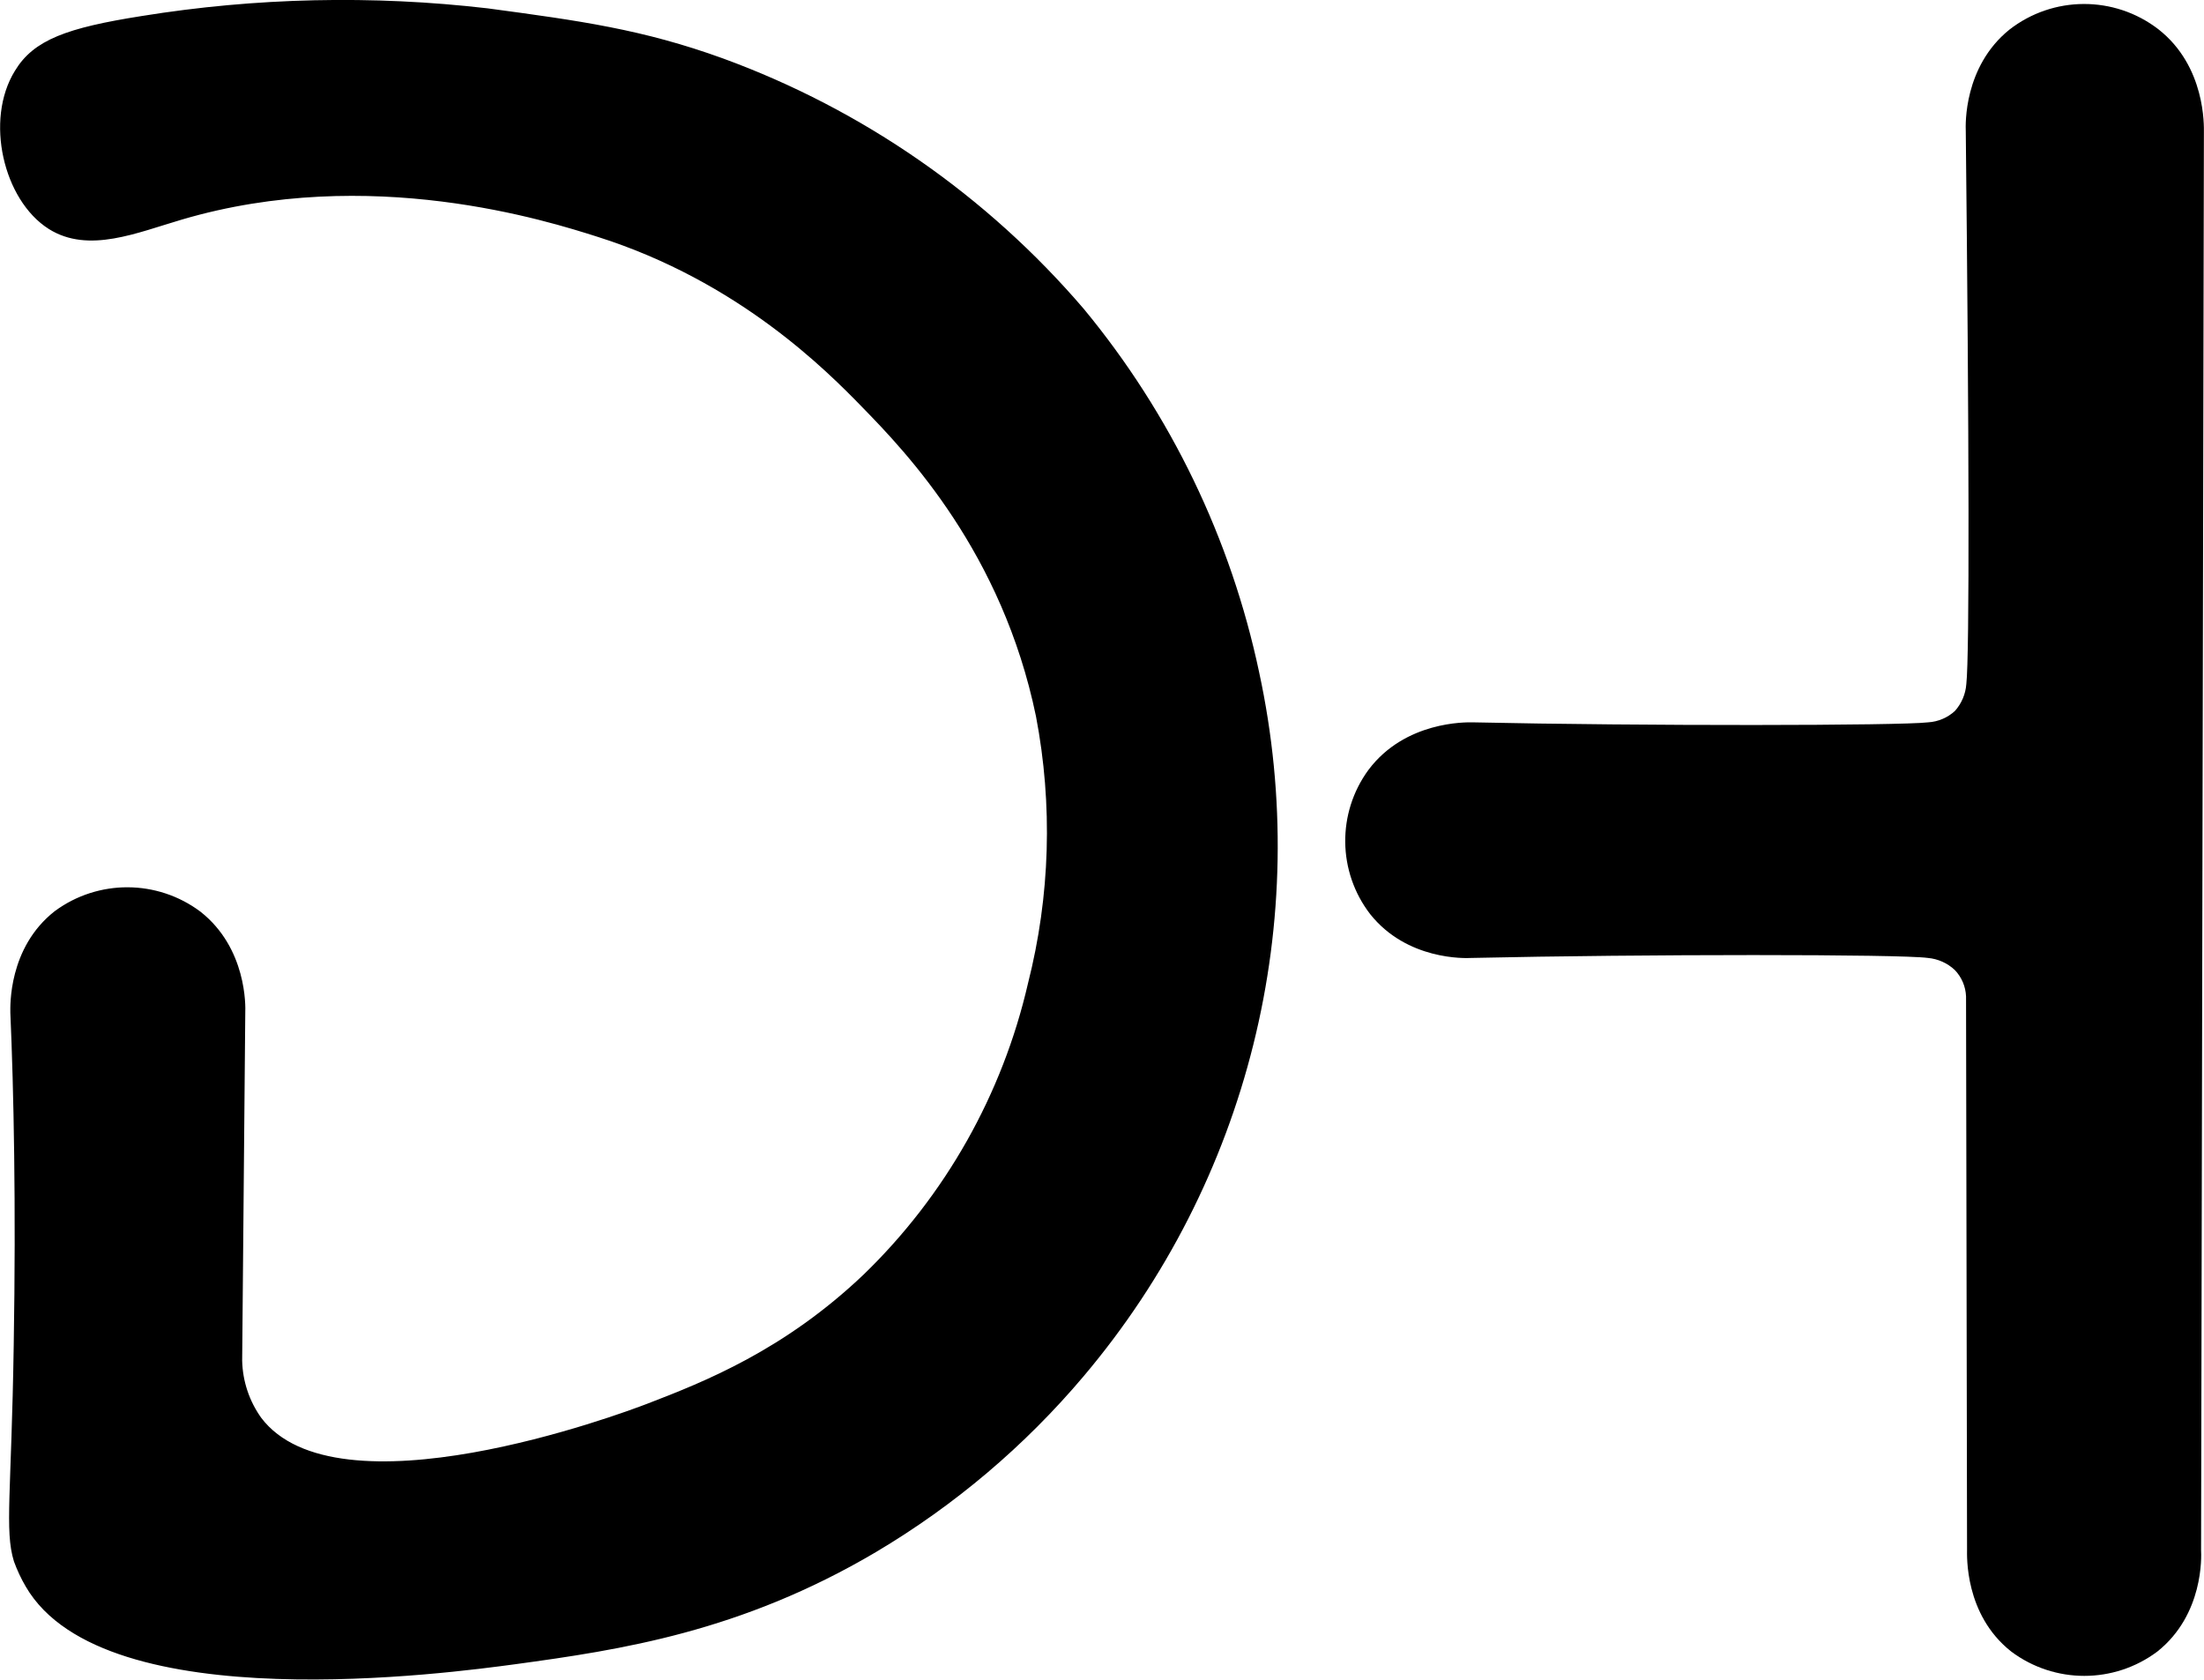
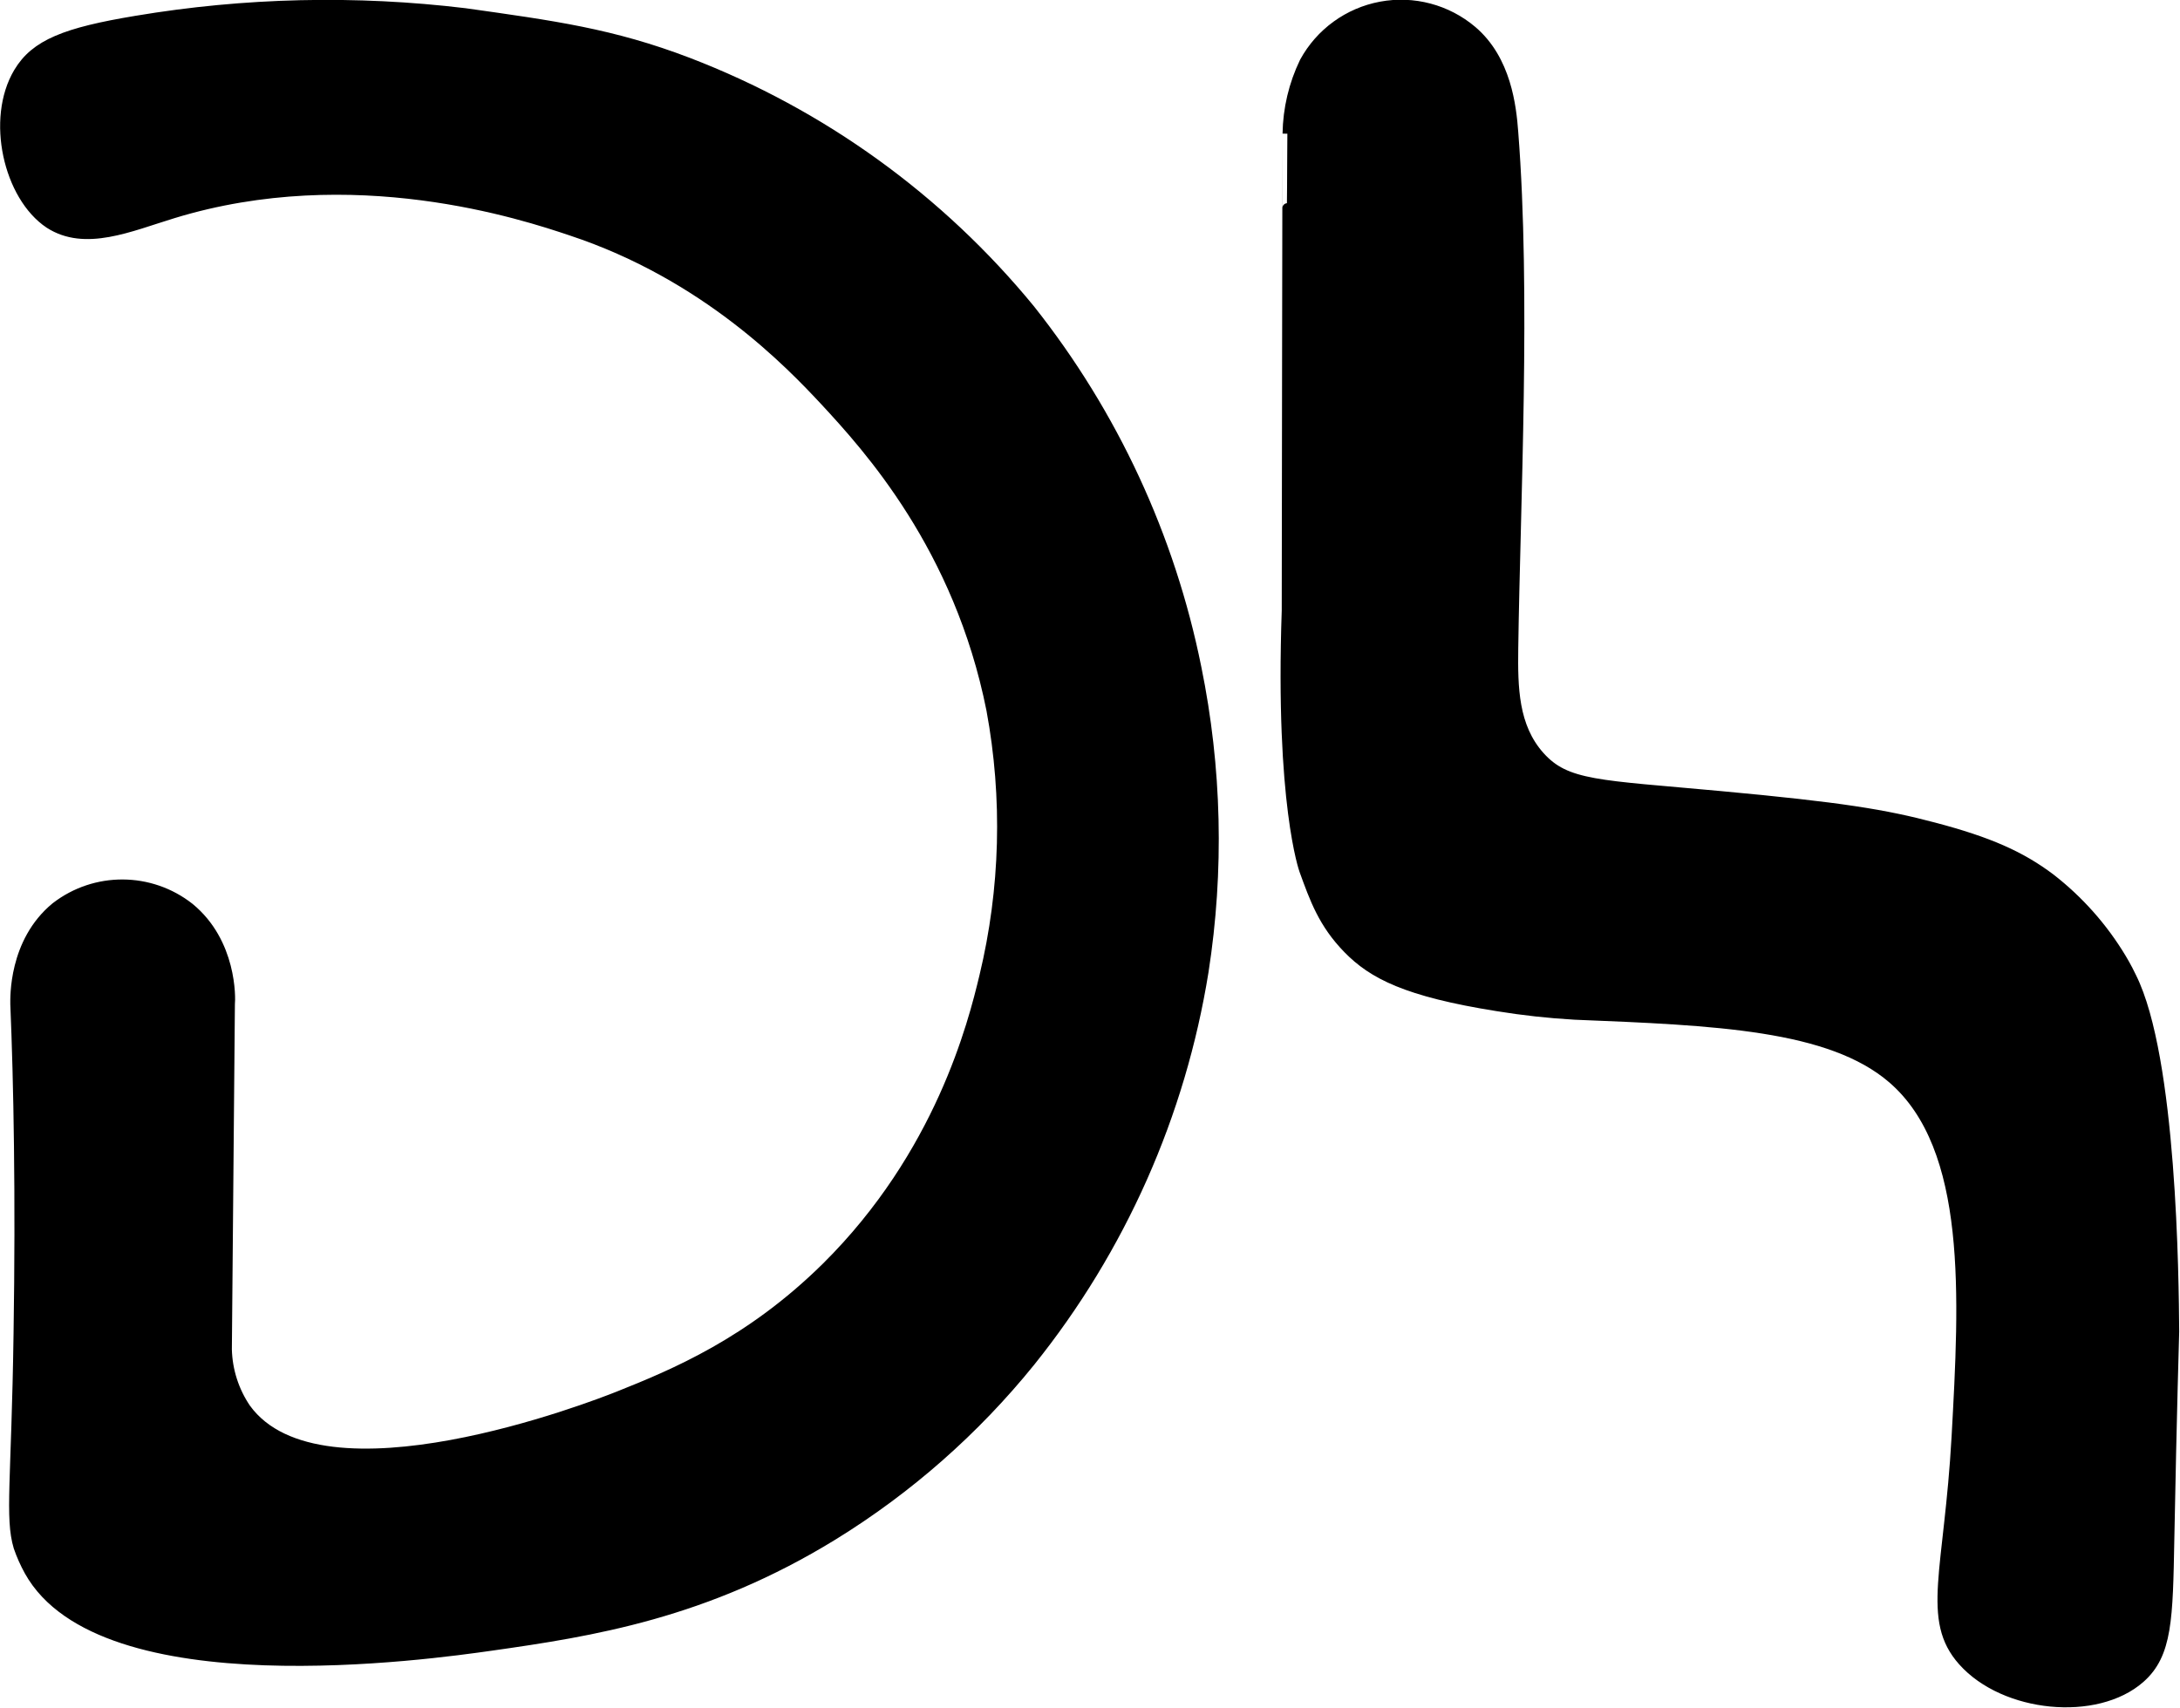
- <svg xmlns="http://www.w3.org/2000/svg" id="Layer_1" data-name="Layer 1" viewBox="0 0 240.91 183.61">
+ <svg xmlns="http://www.w3.org/2000/svg" id="Layer_1" data-name="Layer 1" viewBox="0 0 215.68 168.94">
  <defs>
-     <style>.cls-1{stroke:#000;stroke-miterlimit:10;}</style>
+     <style>.cls-1,.cls-2{stroke:#000;stroke-miterlimit:10;}.cls-2{fill:none;}</style>
  </defs>
-   <path class="cls-1" d="M284.7,83a5.46,5.46,0,0,1-1.39,3.27,5.25,5.25,0,0,1-3.25,1.39c-3.06.37-31.19.41-49.91,0-.6,0-7.05-.14-10.9,5a12.63,12.63,0,0,0,.18,15.16c3.86,4.85,10,4.64,10.67,4.6,18.74-.42,46.89-.42,49.94,0a5.45,5.45,0,0,1,3.24,1.45,4.92,4.92,0,0,1,1.39,3.24q.06,30.25.11,60.49c0,.63-.28,6.87,4.63,10.75a12.82,12.82,0,0,0,15.37,0c4.85-3.87,4.62-10,4.58-10.68l.31-155c0-.67.2-7-4.8-10.9a12.8,12.8,0,0,0-15.66.06c-4.79,3.88-4.6,10-4.57,10.69C285,55.54,285.06,79.83,284.7,83Z" transform="translate(-69.27 -8.19)" />
-   <path class="cls-1" d="M84.81,10.44a137.28,137.28,0,0,1,37.71-.84c10.1,1.36,16.86,2.28,25.61,5.45a94.25,94.25,0,0,1,39.22,27.23,91.84,91.84,0,0,1,19.06,39.5,89.32,89.32,0,0,1-19.06,76.53,88.93,88.93,0,0,1-22.6,19.14c-14.68,8.67-27.72,10.62-39.23,12.19-7,.94-44.67,6.08-53-8.24a16.3,16.3,0,0,1-1.25-2.66c-1-3.23-.25-7.36,0-23.49.26-15.34,0-27.91-.37-36.36,0-.64-.24-6.85,4.66-10.69a12.84,12.84,0,0,1,15.32.06c4.86,3.83,4.73,9.95,4.7,10.63q-.16,19-.34,38.06a11.68,11.68,0,0,0,2.18,6.54c8.64,11.43,40-.3,42.76-1.36,6.33-2.43,15.09-5.91,23.84-14.24a64.92,64.92,0,0,0,18.1-32.07A67.73,67.73,0,0,0,183,86.41c-3.72-18-14.19-29-19.07-34-4-4.12-13.68-13.88-29.14-18.79-5.5-1.75-25.09-8-45.76-1.91-5,1.47-10.07,3.66-14.16,1.09-4.74-3-6.72-11.48-3.54-16.61C73.25,13,76.71,11.72,84.81,10.44Z" transform="translate(-69.27 -8.19)" />
+   <path class="cls-1" d="M33.63,45.59a114.17,114.17,0,0,1,32.54-.75c8.71,1.23,14.53,2,22.08,4.89a81.55,81.55,0,0,1,33.83,24.44,83.61,83.61,0,0,1,16.44,35.43,84.85,84.85,0,0,1,.71,30.06,82.58,82.58,0,0,1-17.15,38.61,77.09,77.09,0,0,1-19.5,17.16c-12.65,7.78-23.9,9.53-33.83,10.94-6,.85-38.53,5.46-45.69-7.39A15.12,15.12,0,0,1,22,196.6c-.87-2.9-.21-6.6,0-21.08.22-13.76,0-25-.32-32.62,0-.57-.2-6.15,4-9.6a10.74,10.74,0,0,1,13.22.06c4.19,3.44,4.07,8.93,4,9.54l-.3,34.15a10.91,10.91,0,0,0,1.88,5.86c7.45,10.26,34.49-.26,36.89-1.22,5.46-2.18,13-5.3,20.56-12.77,11.24-11.14,14.5-24.09,15.62-28.77a63.42,63.42,0,0,0,.7-26.39c-3.21-16.11-12.24-26-16.45-30.55-3.45-3.7-11.8-12.45-25.13-16.86C72,64.78,55.1,59.18,37.27,64.64c-4.29,1.31-8.69,3.28-12.22,1C21,62.94,19.26,55.31,22,50.71,23.66,47.92,26.65,46.75,33.63,45.59Z" transform="translate(-20.16 -43.53)" />
+   <path class="cls-1" d="M169.87,107.67c-.05,3.88,0,7.77,2.62,10.7s5.78,2.82,17.82,3.93,16.36,1.83,21.18,3.11c5.43,1.43,8.6,2.84,11.54,5.06a28.77,28.77,0,0,1,7,7.89s.55.9,1,1.86c4,8,4.19,29.81,4.23,35.07,0,0-.24,7.93-.48,20.49-.15,7.94-.19,11.42-2.89,13.8-4.32,3.81-13.4,2.93-17.52-1.69-3.67-4.11-1.37-8.91-.63-22.17.76-13.79,1.61-28.62-6.34-35.47-6.16-5.31-17.54-5.76-31.44-6.32a73.4,73.4,0,0,1-7.65-.84c-9-1.43-12.34-3.19-14.78-5.69s-3.3-4.93-4.33-7.77c0,0-2.39-6.6-1.73-25.68,0,0,.06-47.19.08-47.19h0a16.9,16.9,0,0,1,1.68-7.09,10.87,10.87,0,0,1,16.57-3.09c3.37,2.87,3.88,7.48,4.07,10.05C171.12,72.55,170.07,93.35,169.87,107.67Z" transform="translate(-20.16 -43.53)" />
+   <path class="cls-2" d="M198.6,123" transform="translate(-20.16 -43.53)" />
</svg>
